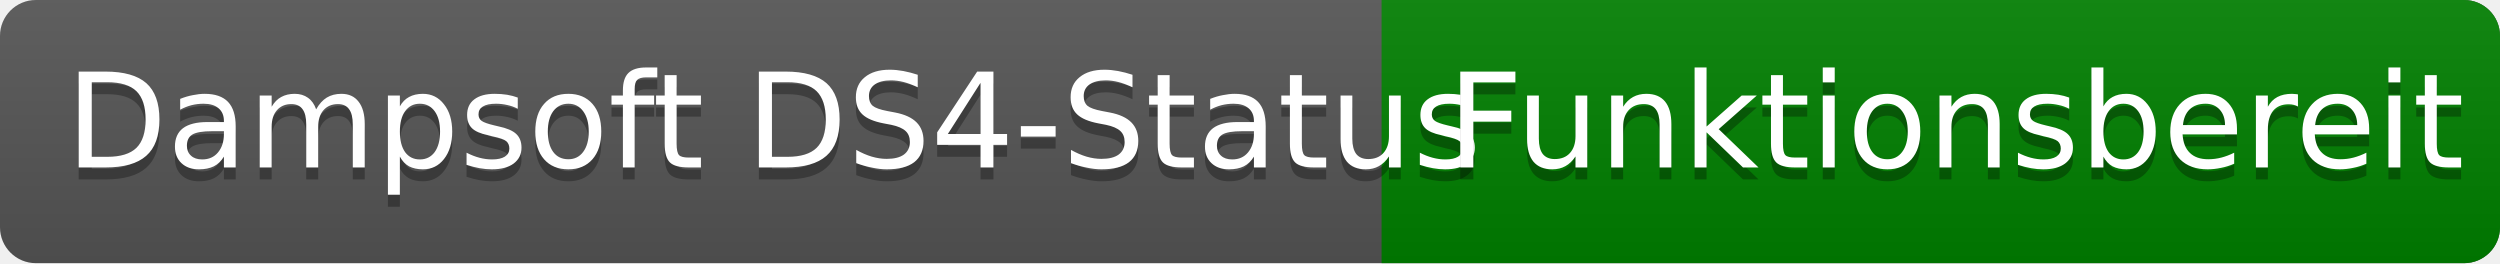
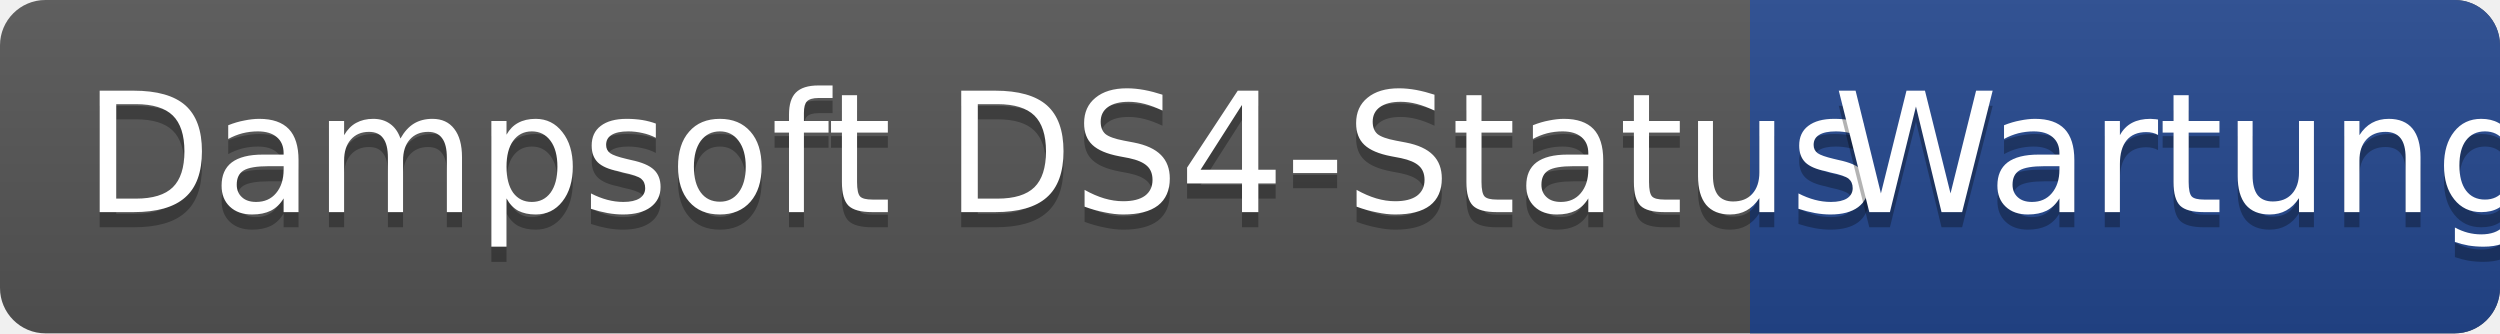
- <svg xmlns="http://www.w3.org/2000/svg" height="2em" width="38ex" font-family="DejaVu Sans,Verdana,Geneva,sans-serif" font-size="11">
+ <svg xmlns="http://www.w3.org/2000/svg" height="2em" width="30ex" font-family="DejaVu Sans,Verdana,Geneva,sans-serif" font-size="11">
  <linearGradient id="b" x2="0" y2="100%">
    <stop offset="0" stop-color="#bbb" stop-opacity=".1" />
    <stop offset="1" stop-opacity=".1" />
  </linearGradient>
  <clipPath id="a">
    <rect width="100%" height="100%" rx="3" fill="#fff" />
  </clipPath>
  <g clip-path="url(#a)" fill="#fff">
    <rect x="0" y="0" width="100%" height="100%" fill="#555" />
-     <rect x="21ex" y="0" height="100%" width="100%" fill="green" />
+     <rect x="21ex" y="0" height="100%" width="100%" fill="#24478f" />
    <rect x="0" y="0" width="100%" height="100%" fill="url(#b)" />
    <text x="1ex" y="15" fill="#010101" fill-opacity=".3">Dampsoft DS4-Status</text>
    <text x="1ex" y="14">Dampsoft DS4-Status</text>
-     <text x="22ex" y="15" fill="#010101" fill-opacity=".3">Funktionsbereit</text>
-     <text x="22ex" y="14">Funktionsbereit</text>
+     <text x="22ex" y="15" fill="#010101" fill-opacity=".3">Wartung</text>
+     <text x="22ex" y="14">Wartung</text>
  </g>
</svg>
